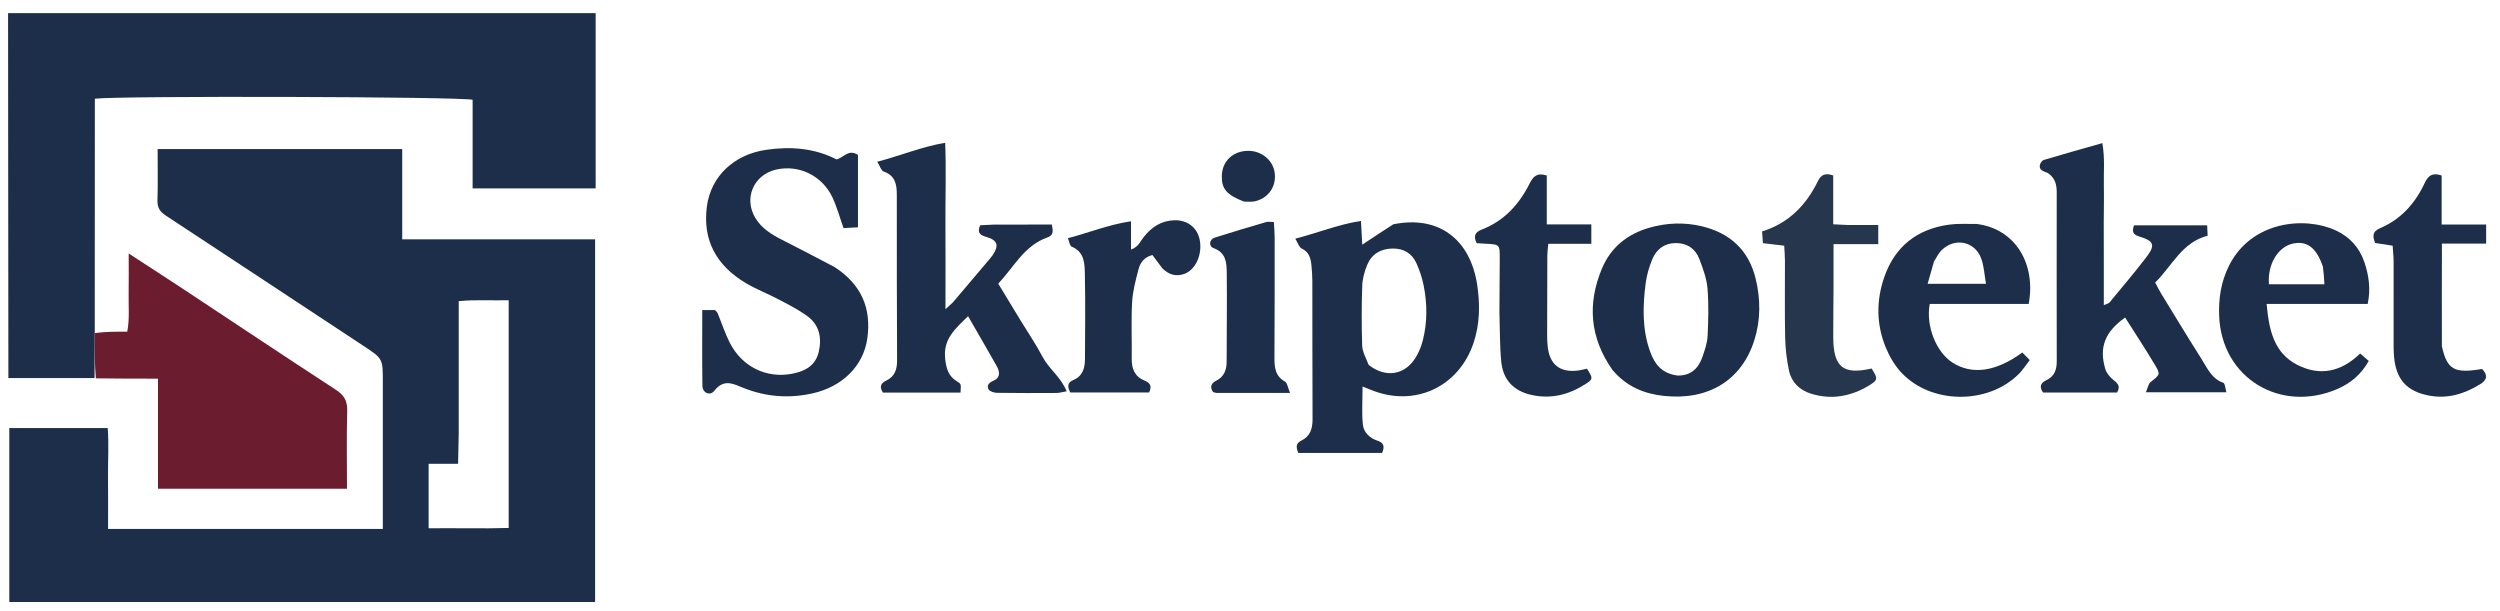
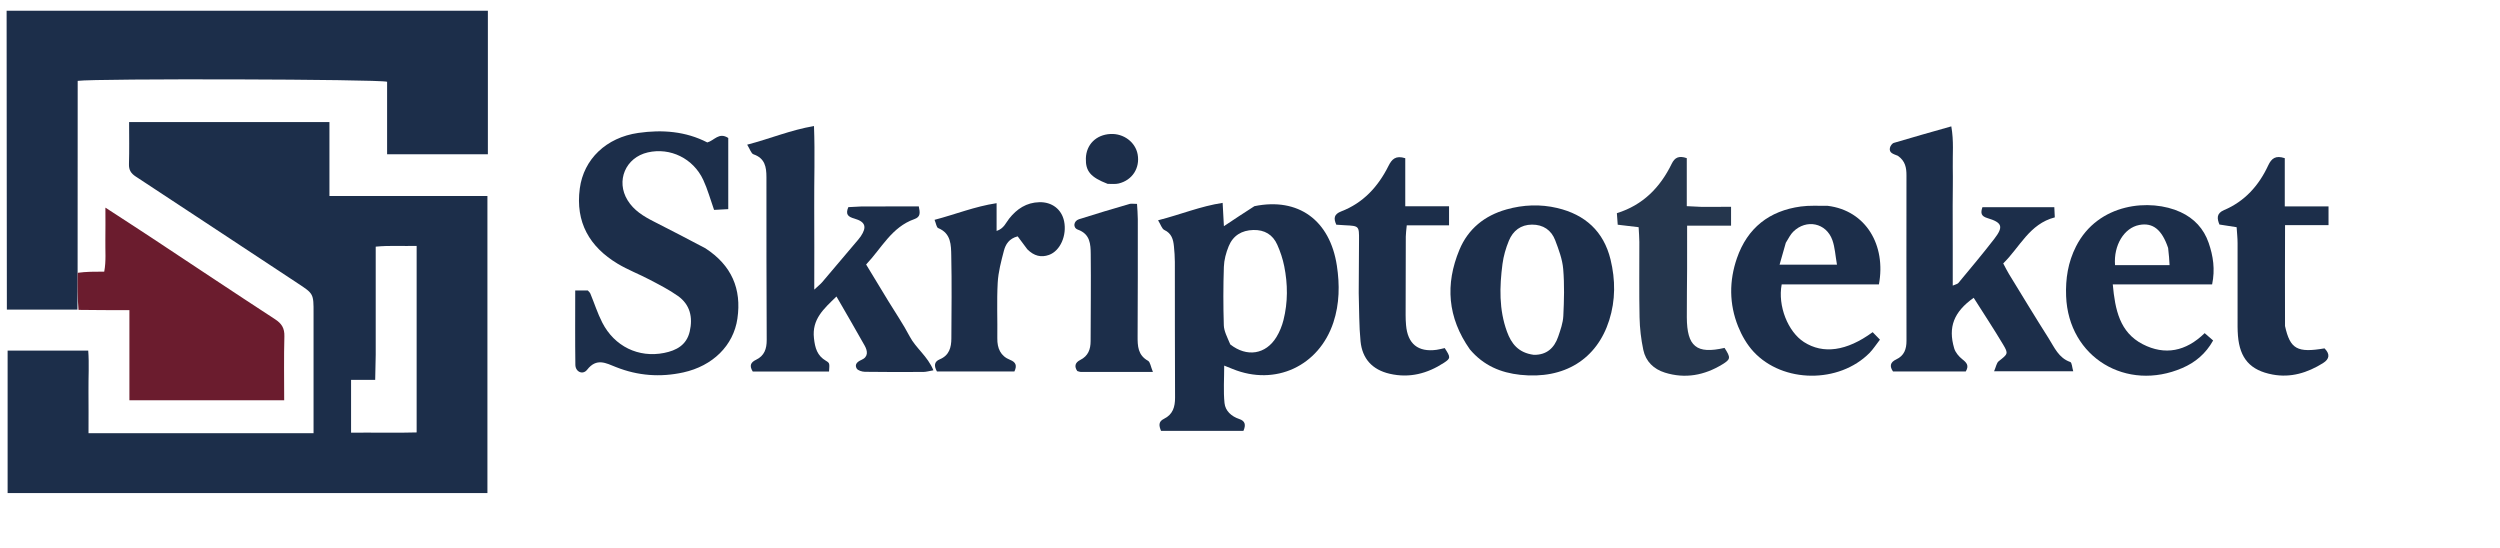
- <svg xmlns="http://www.w3.org/2000/svg" version="1.1" id="Layer_1" x="0px" y="0px" width="100%" viewBox="185 815 1720 420" xml:space="preserve">
+ <svg xmlns="http://www.w3.org/2000/svg" version="1.1" id="Layer_1" x="0px" y="0px" width="100%" viewBox="185 815 2100 460" xml:space="preserve">
  <path fill="#1C2E4A" opacity="1" stroke="none" d=" M448.383,1078.213  C448.449,1061.617 448.376,1061.728 434.959,1052.892  C389.64,1023.047 344.408,993.07 299.042,963.296  C294.982,960.631 293.182,957.775 293.335,952.814  C293.692,941.239 293.449,929.647 293.449,917.538  C349.774,917.538 405.253,917.538 461.728,917.538  C461.728,938.215 461.728,958.369 461.728,979.665  C484.596,979.665 506.486,979.665 528.376,979.665  C550.284,979.665 572.191,979.665 594.434,979.665  C594.434,1063.276 594.434,1146.017 594.434,1229.174  C459.847,1229.174 326.036,1229.174 191.399,1229.174  C191.399,1189.255 191.399,1149.782 191.399,1109.503  C213.374,1109.503 235.506,1109.503 259.11,1109.503  C259.978,1120.692 259.206,1132.215 259.326,1143.685  C259.447,1155.259 259.353,1166.834 259.353,1178.913  C322.593,1178.913 384.777,1178.913 448.382,1178.913  C448.382,1145.555 448.382,1112.367 448.383,1078.213 M500.601,1112.965  C500.46,1119.822 500.318,1126.678 500.165,1134.092  C492.849,1134.092 486.618,1134.092 479.895,1134.092  C479.895,1149.111 479.895,1163.495 479.895,1178.451  C498.734,1178.239 516.813,1178.784 534.981,1178.239  C534.981,1125.384 534.981,1073.929 534.981,1021.563  C523.241,1021.855 512.148,1021.052 500.602,1022.191  C500.602,1052.472 500.602,1081.722 500.601,1112.965 z" />
  <path fill="#1C2E4A" opacity="1" stroke="none" d=" M250.042,1075.088  C230.773,1075.088 211.504,1075.088 190.769,1075.088  C190.555,991.273 190.747,907.905 190.558,824.023  C325.916,824.023 460.05,824.023 594.814,824.023  C594.814,864.324 594.814,904.116 594.814,944.597  C566.412,944.597 538.631,944.597 510.163,944.597  C510.163,923.91 510.163,903.687 510.163,883.675  C502.682,881.471 266.164,880.836 250.258,882.922  C250.258,935.653 250.258,988.53 250.192,1043.269  C250.098,1055.116 250.07,1065.102 250.042,1075.088 z" />
  <path fill="#6B1C2E" opacity="1" stroke="none" d=" M250.949,1075.299  C250.07,1065.102 250.098,1055.116 250.264,1044.152  C257.379,1043.174 264.355,1043.174 272.554,1043.174  C274.248,1034.346 273.344,1025.429 273.505,1016.619  C273.66,1008.124 273.538,999.625 273.538,989.401  C287.105,998.237 299.058,1005.928 310.916,1013.762  C345.933,1036.896 380.827,1060.218 415.995,1083.12  C421.686,1086.827 424.075,1090.712 423.882,1097.589  C423.389,1115.199 423.718,1132.832 423.718,1151.24  C380.426,1151.24 337.672,1151.24 293.7,1151.24  C293.7,1126.54 293.7,1101.714 293.7,1075.509  C278.966,1075.509 265.411,1075.509 250.949,1075.299 z" />
-   <path fill="#1C2E4A" opacity="1" stroke="none" d=" M1143.584,969.325  C1174.277,963.024 1196.5,979.093 1201.327,1011.078  C1203.319,1024.275 1203.18,1037.667 1198.896,1050.647  C1188.789,1081.264 1158.196,1095.447 1128.404,1083.307  C1126.919,1082.701 1125.426,1082.115 1122.437,1080.92  C1122.437,1090.3 1121.807,1098.792 1122.659,1107.133  C1123.223,1112.648 1127.495,1116.49 1132.975,1118.309  C1137.165,1119.701 1137.729,1122.402 1135.899,1126.615  C1116.862,1126.615 1097.679,1126.615 1078.219,1126.615  C1076.822,1123.118 1076.149,1120.198 1080.286,1118.173  C1086.483,1115.14 1088.073,1109.854 1088.038,1103.298  C1087.865,1071.64 1087.959,1039.981 1087.895,1008.322  C1087.888,1004.666 1087.605,1000.999 1087.246,997.357  C1086.775,992.594 1085.628,988.372 1080.553,985.988  C1078.811,985.17 1078.051,982.263 1076.15,979.193  C1092.079,975.147 1105.756,969.378 1121.347,967.006  C1121.69,973.329 1121.966,978.42 1122.232,983.334  C1129.381,978.571 1136.119,974.082 1143.584,969.325 M1126.691,1066.099  C1138.263,1075.172 1151.512,1073.192 1159.014,1060.93  C1161.234,1057.303 1162.903,1053.156 1163.942,1049.026  C1167.076,1036.568 1166.976,1023.918 1164.469,1011.382  C1163.438,1006.227 1161.732,1001.104 1159.589,996.299  C1156.455,989.271 1150.731,985.8 1142.85,985.997  C1134.679,986.2 1128.644,989.902 1125.593,997.341  C1123.737,1001.864 1122.374,1006.896 1122.209,1011.748  C1121.747,1025.393 1121.741,1039.072 1122.175,1052.718  C1122.305,1056.796 1124.474,1060.81 1126.691,1066.099 z" />
-   <path fill="#1C2E4A" opacity="1" stroke="none" d=" M759.241,998.771  C777.673,1010.738 784.702,1027.259 781.685,1048.022  C778.933,1066.96 764.327,1081.182 743.832,1085.689  C727.755,1089.226 712.036,1088.053 696.767,1081.986  C689.622,1079.146 683.118,1075.348 676.511,1083.799  C673.488,1087.666 668.326,1085.329 668.254,1080.397  C668.002,1063.161 668.156,1045.919 668.156,1028.333  C671.63,1028.333 674.227,1028.333 676.974,1028.333  C677.566,1029.047 678.408,1029.695 678.761,1030.547  C681.559,1037.296 683.775,1044.333 687.091,1050.81  C695.638,1067.507 712.478,1075.615 730.371,1072.058  C739.02,1070.339 746.125,1066.516 748.311,1057.027  C750.603,1047.082 748.57,1038.227 740.038,1032.171  C733.84,1027.772 726.953,1024.297 720.2,1020.74  C712.849,1016.87 704.99,1013.894 697.893,1009.628  C678.118,997.74 668.227,980.547 671.347,956.981  C674.079,936.348 689.911,921.268 712.254,918.05  C729.103,915.623 745.487,916.916 760.608,924.706  C765.515,923.412 768.729,917.302 775.281,921.59  C775.281,937.554 775.281,954.033 775.281,971.395  C771.7,971.588 768.552,971.757 765.35,971.93  C762.741,964.568 760.837,957.514 757.806,950.984  C750.785,935.859 734.656,928.09 718.98,931.675  C703.383,935.242 696.437,951.597 704.823,965.208  C709.185,972.287 715.974,976.43 723.199,980.08  C735.066,986.076 746.843,992.253 759.241,998.771 z" />
-   <path fill="#1C2E4A" opacity="1" stroke="none" d=" M868.854,969.51  C882.658,969.495 895.564,969.495 908.667,969.495  C909.558,973.959 910.011,976.809 905.529,978.388  C889.624,983.993 882.631,998.725 871.787,1010.151  C877.309,1019.253 882.282,1027.479 887.282,1035.688  C892.303,1043.933 897.793,1051.931 902.258,1060.466  C906.588,1068.74 914.857,1074.363 918.885,1084.216  C915.643,1084.768 913.795,1085.347 911.944,1085.356  C898.284,1085.424 884.621,1085.474 870.964,1085.263  C868.94,1085.232 865.943,1084.343 865.141,1082.889  C863.627,1080.147 865.515,1078.225 868.444,1076.965  C873.463,1074.807 872.878,1070.714 870.76,1066.924  C864.471,1055.673 857.944,1044.555 851.027,1032.545  C842.049,1041.269 833.773,1048.414 835.269,1061.761  C836.034,1068.587 837.497,1073.943 843.668,1077.562  C846.401,1079.165 846.196,1079.513 845.824,1085.091  C827.997,1085.091 810.147,1085.091 792.436,1085.091  C789.89,1081.009 790.946,1078.655 794.74,1076.845  C800.55,1074.075 802.229,1069.209 802.194,1062.925  C801.983,1024.943 802.013,986.96 802.006,948.977  C802.004,941.918 800.97,935.766 792.969,933.031  C791.285,932.455 790.464,929.354 788.526,926.273  C804.744,922.06 818.714,916.074 835.291,913.225  C836.052,932.897 835.332,951.408 835.457,969.889  C835.583,988.42 835.485,1006.953 835.485,1027.729  C838.464,1024.954 839.89,1023.86 841.032,1022.523  C848.816,1013.403 856.544,1004.234 864.28,995.073  C865.568,993.548 866.94,992.071 868.047,990.421  C872.407,983.916 871.345,980.243 863.643,978.025  C859.186,976.741 857.152,975.199 859.33,969.996  C862.125,969.844 865.041,969.685 868.854,969.51 z" />
-   <path fill="#1C2E4A" opacity="1" stroke="none" d=" M1593.968,934.047  C1590.809,932.75 1587.751,932.105 1588.433,928.537  C1588.688,927.204 1589.988,925.383 1591.183,925.025  C1604.153,921.139 1617.197,917.499 1631.413,913.453  C1633.247,923.799 1632.268,933.02 1632.443,942.136  C1632.616,951.123 1632.387,960.117 1632.376,969.107  C1632.366,978.431 1632.412,987.755 1632.421,997.078  C1632.43,1006.042 1632.423,1015.006 1632.423,1024.923  C1634.354,1024.054 1635.712,1023.866 1636.356,1023.088  C1644.84,1012.831 1653.448,1002.664 1661.562,992.118  C1668.069,983.662 1667.065,980.783 1656.704,977.667  C1652.178,976.306 1651.836,974.106 1653.201,970.026  C1669.963,970.026 1686.506,970.026 1703.521,970.026  C1703.638,972.523 1703.741,974.715 1703.856,977.156  C1686.037,981.783 1679.426,997.989 1667.755,1009.393  C1669.31,1012.279 1670.431,1014.616 1671.778,1016.815  C1680.989,1031.852 1690.105,1046.949 1699.556,1061.834  C1703.572,1068.158 1706.522,1075.571 1714.693,1078.402  C1715.842,1078.8 1715.956,1082.182 1716.756,1084.88  C1698.182,1084.88 1680.696,1084.88 1661.365,1084.88  C1662.736,1081.76 1663.076,1079.055 1664.6,1077.854  C1670.98,1072.825 1671.524,1072.626 1667.711,1066.227  C1661.107,1055.148 1653.989,1044.376 1647.073,1033.454  C1633.207,1043.319 1629.037,1053.891 1633.432,1068.828  C1634.284,1071.725 1636.695,1074.566 1639.132,1076.489  C1642.133,1078.856 1644.029,1080.867 1641.525,1085.041  C1624.825,1085.041 1607.936,1085.041 1590.618,1085.041  C1588.157,1081.504 1588.465,1078.627 1592.871,1076.581  C1598.443,1073.995 1600.058,1069.391 1600.044,1063.535  C1599.952,1024.909 1600,986.282 1600.026,947.656  C1600.029,942.482 1599.24,937.678 1593.968,934.047 z" />
-   <path fill="#1C2E4A" opacity="1" stroke="none" d=" M1294.404,1069.558  C1278.697,1047.248 1277.078,1023.947 1287.087,999.87  C1293.186,985.2 1304.673,975.935 1320.012,971.603  C1331.788,968.276 1343.788,967.823 1355.602,970.615  C1374.999,975.198 1388.062,986.854 1392.889,1006.703  C1396.343,1020.906 1396.375,1035.17 1391.967,1049.112  C1383.342,1076.391 1360.593,1090.671 1329.762,1087.382  C1316.065,1085.922 1303.993,1080.921 1294.404,1069.558 M1339.188,1073.384  C1348.135,1073.51 1353.504,1068.638 1356.236,1060.646  C1357.839,1055.957 1359.587,1051.076 1359.823,1046.211  C1360.355,1035.254 1360.66,1024.195 1359.739,1013.289  C1359.165,1006.492 1356.614,999.736 1354.17,993.256  C1351.455,986.058 1345.74,982.205 1337.904,982.233  C1330.01,982.261 1324.581,986.552 1321.714,993.504  C1319.583,998.671 1317.966,1004.231 1317.242,1009.763  C1315.153,1025.718 1314.74,1041.712 1320.381,1057.155  C1323.361,1065.316 1328.146,1071.948 1339.188,1073.384 z" />
-   <path fill="#1C2E4A" opacity="1" stroke="none" d=" M1544.854,969.075  C1571.708,972.358 1585.841,996.705 1580.739,1024.088  C1558.126,1024.088 1535.299,1024.088 1512.68,1024.088  C1509.814,1039.136 1517.075,1057.257 1528.265,1064.436  C1541.651,1073.025 1558.078,1070.9 1576.358,1057.517  C1577.775,1058.97 1579.344,1060.579 1581.462,1062.751  C1578.552,1066.5 1576.632,1069.576 1574.142,1072.087  C1552.862,1093.543 1513.566,1093.329 1493.036,1071.237  C1488.411,1066.259 1484.755,1059.909 1482.203,1053.567  C1475.893,1037.883 1475.839,1021.638 1481.359,1005.707  C1488.697,984.525 1503.981,972.55 1526.091,969.546  C1531.981,968.746 1538.029,969.108 1544.854,969.075 M1515.56,994.963  C1514.159,999.885 1512.758,1004.807 1511.201,1010.277  C1525.197,1010.277 1537.593,1010.277 1551.381,1010.277  C1550.235,1003.859 1549.981,998.181 1548.156,993.063  C1543.852,980.99 1529.958,978.14 1520.801,987.155  C1518.945,988.982 1517.685,991.415 1515.56,994.963 z" />
-   <path fill="#1C2E4A" opacity="1" stroke="none" d=" M1793.901,1024.093  C1777.052,1024.094 1761.186,1024.094 1744.443,1024.094  C1746.069,1041.875 1749.31,1057.622 1765.37,1065.927  C1780.902,1073.958 1795.69,1070.995 1808.758,1058.2  C1810.738,1059.916 1812.571,1061.504 1814.689,1063.34  C1809.495,1072.658 1802.146,1078.712 1793.136,1082.606  C1754.206,1099.432 1713.435,1075.347 1711.782,1032.346  C1711.313,1020.157 1713.101,1008.588 1718.688,997.547  C1734.144,967.001 1770.764,963.732 1791.883,973.47  C1801.454,977.883 1808.112,985.062 1811.542,994.953  C1814.725,1004.133 1816.176,1013.576 1813.98,1024.091  C1807.412,1024.091 1801.148,1024.091 1793.901,1024.093 M1783.182,998.553  C1778.815,985.686 1772.487,980.655 1762.977,982.484  C1752.367,984.526 1744.963,996.632 1746.021,1010.576  C1758.464,1010.576 1770.924,1010.576 1784.193,1010.576  C1783.972,1006.669 1783.789,1003.416 1783.182,998.553 z" />
-   <path fill="#25364D" opacity="1" stroke="none" d=" M1456.061,969.785  C1463.612,969.782 1470.182,969.782 1477.241,969.782  C1477.241,974.4 1477.241,977.924 1477.241,982.946  C1467.187,982.946 1457.128,982.946 1446.479,982.946  C1446.479,993.98 1446.508,1003.553 1446.472,1013.127  C1446.429,1024.443 1446.228,1035.76 1446.277,1047.076  C1446.367,1067.628 1453.074,1073.027 1472.679,1068.527  C1477.055,1075.39 1477.101,1076.44 1471.082,1080.104  C1458.569,1087.722 1445.141,1090.281 1430.908,1085.829  C1423.059,1083.374 1417.513,1077.982 1415.817,1069.937  C1414.25,1062.507 1413.349,1054.824 1413.188,1047.231  C1412.814,1029.599 1413.088,1011.954 1413.039,994.315  C1413.029,991.068 1412.73,987.823 1412.537,984.03  C1407.486,983.433 1402.975,982.9 1397.899,982.3  C1397.702,979.617 1397.519,977.126 1397.307,974.228  C1415.653,968.513 1427.64,956.149 1435.69,939.645  C1437.81,935.298 1440.671,933.752 1446.248,935.713  C1446.248,946.57 1446.248,957.716 1446.248,969.307  C1449.865,969.504 1452.472,969.645 1456.061,969.785 z" />
-   <path fill="#1C2E4A" opacity="1" stroke="none" d=" M1216.603,1029.994  C1216.67,1017.01 1216.73,1005.025 1216.819,993.041  C1216.891,983.204 1216.837,983.138 1206.983,982.677  C1205,982.584 1203.02,982.422 1200.915,982.284  C1198.922,977.874 1199.211,974.95 1204.378,972.965  C1219.768,967.051 1230.196,955.649 1237.404,941.209  C1239.794,936.422 1242.478,933.609 1249.182,935.75  C1249.182,946.362 1249.182,957.198 1249.182,969.365  C1259.96,969.365 1269.702,969.365 1279.833,969.365  C1279.833,974.317 1279.833,977.916 1279.833,982.725  C1270.16,982.725 1260.399,982.725 1250.232,982.725  C1249.93,986.127 1249.567,988.371 1249.557,990.616  C1249.475,1008.928 1249.449,1027.239 1249.438,1045.551  C1249.436,1047.879 1249.531,1050.214 1249.728,1052.534  C1250.843,1065.713 1258.121,1071.628 1271.089,1069.875  C1273.036,1069.612 1274.944,1069.055 1276.801,1068.649  C1280.93,1075.031 1281.143,1075.78 1276.265,1078.954  C1264.695,1086.483 1252.188,1089.851 1238.297,1086.64  C1226.039,1083.807 1219.079,1076.058 1217.874,1063.89  C1216.794,1052.989 1216.981,1041.963 1216.603,1029.994 z" />
-   <path fill="#1C2E4A" opacity="1" stroke="none" d=" M1865.013,1053.215  C1868.594,1069.411 1873.592,1072.097 1892.666,1068.853  C1896.518,1072.769 1896.384,1076.216 1891.518,1079.236  C1880.709,1085.944 1869.123,1089.559 1856.364,1087.188  C1840.708,1084.279 1833.383,1075.959 1832.066,1060.042  C1831.711,1055.739 1831.811,1051.394 1831.808,1047.068  C1831.794,1029.759 1831.859,1012.45 1831.804,995.142  C1831.793,991.577 1831.391,988.014 1831.143,984.039  C1826.766,983.358 1823.224,982.807 1819.089,982.164  C1817.458,978.052 1816.837,974.394 1822.337,972.065  C1836.866,965.912 1846.681,954.889 1853.196,940.891  C1855.578,935.772 1858.483,933.6 1864.845,935.728  C1864.845,946.492 1864.845,957.346 1864.845,969.457  C1875.455,969.457 1885.194,969.457 1895.47,969.457  C1895.47,974.21 1895.47,977.727 1895.47,982.597  C1885.841,982.597 1876.113,982.597 1865.035,982.597  C1864.978,1006.71 1864.924,1029.513 1865.013,1053.215 z" />
-   <path fill="#1C2E4A" opacity="1" stroke="none" d=" M984.623,999.504  C981.973,996.038 979.851,993.148 977.87,990.45  C971.855,991.976 969.396,996.058 968.227,1000.55  C966.316,1007.893 964.304,1015.388 963.894,1022.904  C963.187,1035.839 963.796,1048.84 963.622,1061.811  C963.528,1068.828 965.848,1074.239 972.609,1076.926  C976.588,1078.506 977.546,1080.897 975.583,1085.022  C957.549,1085.022 939.394,1085.022 921.356,1085.022  C919.241,1081.188 919.322,1078.181 923.319,1076.528  C929.995,1073.766 931.428,1068.177 931.458,1061.897  C931.549,1042.604 931.809,1023.305 931.387,1004.022  C931.225,996.602 931.36,988.372 922.237,984.663  C921.045,984.179 920.763,981.458 919.688,978.88  C934.341,975.047 947.748,969.562 963.119,967.223  C963.119,974.167 963.119,979.989 963.119,986.673  C968.254,984.965 969.588,980.969 971.87,978.08  C977.314,971.189 984.033,966.779 993,966.54  C1001.929,966.302 1008.646,971.54 1010.369,979.844  C1012.425,989.754 1007.696,1000.6 999.822,1003.433  C994.344,1005.403 989.348,1004.234 984.623,999.504 z" />
-   <path fill="#1C2E4A" opacity="1" stroke="none" d=" M1049.915,1085.351  C1039.936,1085.359 1030.94,1085.377 1021.944,1085.352  C1021.312,1085.35 1020.68,1085.03 1019.592,1084.733  C1017.403,1081.562 1017.966,1078.82 1021.687,1076.964  C1027.192,1074.218 1028.923,1069.565 1028.932,1063.815  C1028.964,1043.493 1029.241,1023.169 1029.01,1002.851  C1028.932,995.962 1028.665,988.88 1020.028,985.754  C1016.335,984.417 1016.948,979.687 1020.798,978.454  C1032.515,974.702 1044.327,971.244 1056.13,967.769  C1057.326,967.417 1058.715,967.722 1061.408,967.722  C1061.61,971.408 1061.962,974.868 1061.963,978.329  C1061.973,1005.655 1061.989,1032.981 1061.827,1060.306  C1061.786,1067.211 1061.976,1073.564 1069.105,1077.556  C1070.682,1078.439 1070.976,1081.611 1072.538,1085.352  C1064.015,1085.352 1057.456,1085.352 1049.915,1085.351 z" />
-   <path fill="#1C2E4A" opacity="1" stroke="none" d=" M1040.856,953.702  C1028.854,949.069 1025.369,944.804 1025.607,935.889  C1025.866,926.168 1032.811,919.28 1042.848,918.789  C1052.099,918.337 1060.326,924.527 1061.86,933.095  C1063.567,942.628 1058.111,951.144 1048.589,953.443  C1046.373,953.978 1043.966,953.721 1040.856,953.702 z" />
+   <g transform="translate(668, 1055) scale(1.2) translate(-668, -1025)">
+     <path fill="#1C2E4A" opacity="1" stroke="none" d=" M1143.584,969.325  C1174.277,963.024 1196.5,979.093 1201.327,1011.078  C1203.319,1024.275 1203.18,1037.667 1198.896,1050.647  C1188.789,1081.264 1158.196,1095.447 1128.404,1083.307  C1126.919,1082.701 1125.426,1082.115 1122.437,1080.92  C1122.437,1090.3 1121.807,1098.792 1122.659,1107.133  C1123.223,1112.648 1127.495,1116.49 1132.975,1118.309  C1137.165,1119.701 1137.729,1122.402 1135.899,1126.615  C1116.862,1126.615 1097.679,1126.615 1078.219,1126.615  C1076.822,1123.118 1076.149,1120.198 1080.286,1118.173  C1086.483,1115.14 1088.073,1109.854 1088.038,1103.298  C1087.865,1071.64 1087.959,1039.981 1087.895,1008.322  C1087.888,1004.666 1087.605,1000.999 1087.246,997.357  C1086.775,992.594 1085.628,988.372 1080.553,985.988  C1078.811,985.17 1078.051,982.263 1076.15,979.193  C1092.079,975.147 1105.756,969.378 1121.347,967.006  C1121.69,973.329 1121.966,978.42 1122.232,983.334  C1129.381,978.571 1136.119,974.082 1143.584,969.325 M1126.691,1066.099  C1138.263,1075.172 1151.512,1073.192 1159.014,1060.93  C1161.234,1057.303 1162.903,1053.156 1163.942,1049.026  C1167.076,1036.568 1166.976,1023.918 1164.469,1011.382  C1163.438,1006.227 1161.732,1001.104 1159.589,996.299  C1156.455,989.271 1150.731,985.8 1142.85,985.997  C1134.679,986.2 1128.644,989.902 1125.593,997.341  C1123.737,1001.864 1122.374,1006.896 1122.209,1011.748  C1121.747,1025.393 1121.741,1039.072 1122.175,1052.718  C1122.305,1056.796 1124.474,1060.81 1126.691,1066.099 z" />
+     <path fill="#1C2E4A" opacity="1" stroke="none" d=" M759.241,998.771  C777.673,1010.738 784.702,1027.259 781.685,1048.022  C778.933,1066.96 764.327,1081.182 743.832,1085.689  C727.755,1089.226 712.036,1088.053 696.767,1081.986  C689.622,1079.146 683.118,1075.348 676.511,1083.799  C673.488,1087.666 668.326,1085.329 668.254,1080.397  C668.002,1063.161 668.156,1045.919 668.156,1028.333  C671.63,1028.333 674.227,1028.333 676.974,1028.333  C677.566,1029.047 678.408,1029.695 678.761,1030.547  C681.559,1037.296 683.775,1044.333 687.091,1050.81  C695.638,1067.507 712.478,1075.615 730.371,1072.058  C739.02,1070.339 746.125,1066.516 748.311,1057.027  C750.603,1047.082 748.57,1038.227 740.038,1032.171  C733.84,1027.772 726.953,1024.297 720.2,1020.74  C712.849,1016.87 704.99,1013.894 697.893,1009.628  C678.118,997.74 668.227,980.547 671.347,956.981  C674.079,936.348 689.911,921.268 712.254,918.05  C729.103,915.623 745.487,916.916 760.608,924.706  C765.515,923.412 768.729,917.302 775.281,921.59  C775.281,937.554 775.281,954.033 775.281,971.395  C771.7,971.588 768.552,971.757 765.35,971.93  C762.741,964.568 760.837,957.514 757.806,950.984  C750.785,935.859 734.656,928.09 718.98,931.675  C703.383,935.242 696.437,951.597 704.823,965.208  C709.185,972.287 715.974,976.43 723.199,980.08  C735.066,986.076 746.843,992.253 759.241,998.771 z" />
+     <path fill="#1C2E4A" opacity="1" stroke="none" d=" M868.854,969.51  C882.658,969.495 895.564,969.495 908.667,969.495  C909.558,973.959 910.011,976.809 905.529,978.388  C889.624,983.993 882.631,998.725 871.787,1010.151  C877.309,1019.253 882.282,1027.479 887.282,1035.688  C892.303,1043.933 897.793,1051.931 902.258,1060.466  C906.588,1068.74 914.857,1074.363 918.885,1084.216  C915.643,1084.768 913.795,1085.347 911.944,1085.356  C898.284,1085.424 884.621,1085.474 870.964,1085.263  C868.94,1085.232 865.943,1084.343 865.141,1082.889  C863.627,1080.147 865.515,1078.225 868.444,1076.965  C873.463,1074.807 872.878,1070.714 870.76,1066.924  C864.471,1055.673 857.944,1044.555 851.027,1032.545  C842.049,1041.269 833.773,1048.414 835.269,1061.761  C836.034,1068.587 837.497,1073.943 843.668,1077.562  C846.401,1079.165 846.196,1079.513 845.824,1085.091  C827.997,1085.091 810.147,1085.091 792.436,1085.091  C789.89,1081.009 790.946,1078.655 794.74,1076.845  C800.55,1074.075 802.229,1069.209 802.194,1062.925  C801.983,1024.943 802.013,986.96 802.006,948.977  C802.004,941.918 800.97,935.766 792.969,933.031  C791.285,932.455 790.464,929.354 788.526,926.273  C804.744,922.06 818.714,916.074 835.291,913.225  C836.052,932.897 835.332,951.408 835.457,969.889  C835.583,988.42 835.485,1006.953 835.485,1027.729  C838.464,1024.954 839.89,1023.86 841.032,1022.523  C848.816,1013.403 856.544,1004.234 864.28,995.073  C865.568,993.548 866.94,992.071 868.047,990.421  C872.407,983.916 871.345,980.243 863.643,978.025  C859.186,976.741 857.152,975.199 859.33,969.996  C862.125,969.844 865.041,969.685 868.854,969.51 z" />
+     <path fill="#1C2E4A" opacity="1" stroke="none" d=" M1593.968,934.047  C1590.809,932.75 1587.751,932.105 1588.433,928.537  C1588.688,927.204 1589.988,925.383 1591.183,925.025  C1604.153,921.139 1617.197,917.499 1631.413,913.453  C1633.247,923.799 1632.268,933.02 1632.443,942.136  C1632.616,951.123 1632.387,960.117 1632.376,969.107  C1632.366,978.431 1632.412,987.755 1632.421,997.078  C1632.43,1006.042 1632.423,1015.006 1632.423,1024.923  C1634.354,1024.054 1635.712,1023.866 1636.356,1023.088  C1644.84,1012.831 1653.448,1002.664 1661.562,992.118  C1668.069,983.662 1667.065,980.783 1656.704,977.667  C1652.178,976.306 1651.836,974.106 1653.201,970.026  C1669.963,970.026 1686.506,970.026 1703.521,970.026  C1703.638,972.523 1703.741,974.715 1703.856,977.156  C1686.037,981.783 1679.426,997.989 1667.755,1009.393  C1669.31,1012.279 1670.431,1014.616 1671.778,1016.815  C1680.989,1031.852 1690.105,1046.949 1699.556,1061.834  C1703.572,1068.158 1706.522,1075.571 1714.693,1078.402  C1715.842,1078.8 1715.956,1082.182 1716.756,1084.88  C1698.182,1084.88 1680.696,1084.88 1661.365,1084.88  C1662.736,1081.76 1663.076,1079.055 1664.6,1077.854  C1670.98,1072.825 1671.524,1072.626 1667.711,1066.227  C1661.107,1055.148 1653.989,1044.376 1647.073,1033.454  C1633.207,1043.319 1629.037,1053.891 1633.432,1068.828  C1634.284,1071.725 1636.695,1074.566 1639.132,1076.489  C1642.133,1078.856 1644.029,1080.867 1641.525,1085.041  C1624.825,1085.041 1607.936,1085.041 1590.618,1085.041  C1588.157,1081.504 1588.465,1078.627 1592.871,1076.581  C1598.443,1073.995 1600.058,1069.391 1600.044,1063.535  C1599.952,1024.909 1600,986.282 1600.026,947.656  C1600.029,942.482 1599.24,937.678 1593.968,934.047 z" />
+     <path fill="#1C2E4A" opacity="1" stroke="none" d=" M1294.404,1069.558  C1278.697,1047.248 1277.078,1023.947 1287.087,999.87  C1293.186,985.2 1304.673,975.935 1320.012,971.603  C1331.788,968.276 1343.788,967.823 1355.602,970.615  C1374.999,975.198 1388.062,986.854 1392.889,1006.703  C1396.343,1020.906 1396.375,1035.17 1391.967,1049.112  C1383.342,1076.391 1360.593,1090.671 1329.762,1087.382  C1316.065,1085.922 1303.993,1080.921 1294.404,1069.558 M1339.188,1073.384  C1348.135,1073.51 1353.504,1068.638 1356.236,1060.646  C1357.839,1055.957 1359.587,1051.076 1359.823,1046.211  C1360.355,1035.254 1360.66,1024.195 1359.739,1013.289  C1359.165,1006.492 1356.614,999.736 1354.17,993.256  C1351.455,986.058 1345.74,982.205 1337.904,982.233  C1330.01,982.261 1324.581,986.552 1321.714,993.504  C1319.583,998.671 1317.966,1004.231 1317.242,1009.763  C1315.153,1025.718 1314.74,1041.712 1320.381,1057.155  C1323.361,1065.316 1328.146,1071.948 1339.188,1073.384 z" />
+     <path fill="#1C2E4A" opacity="1" stroke="none" d=" M1544.854,969.075  C1571.708,972.358 1585.841,996.705 1580.739,1024.088  C1558.126,1024.088 1535.299,1024.088 1512.68,1024.088  C1509.814,1039.136 1517.075,1057.257 1528.265,1064.436  C1541.651,1073.025 1558.078,1070.9 1576.358,1057.517  C1577.775,1058.97 1579.344,1060.579 1581.462,1062.751  C1578.552,1066.5 1576.632,1069.576 1574.142,1072.087  C1552.862,1093.543 1513.566,1093.329 1493.036,1071.237  C1488.411,1066.259 1484.755,1059.909 1482.203,1053.567  C1475.893,1037.883 1475.839,1021.638 1481.359,1005.707  C1488.697,984.525 1503.981,972.55 1526.091,969.546  C1531.981,968.746 1538.029,969.108 1544.854,969.075 M1515.56,994.963  C1514.159,999.885 1512.758,1004.807 1511.201,1010.277  C1525.197,1010.277 1537.593,1010.277 1551.381,1010.277  C1550.235,1003.859 1549.981,998.181 1548.156,993.063  C1543.852,980.99 1529.958,978.14 1520.801,987.155  C1518.945,988.982 1517.685,991.415 1515.56,994.963 z" />
+     <path fill="#1C2E4A" opacity="1" stroke="none" d=" M1793.901,1024.093  C1777.052,1024.094 1761.186,1024.094 1744.443,1024.094  C1746.069,1041.875 1749.31,1057.622 1765.37,1065.927  C1780.902,1073.958 1795.69,1070.995 1808.758,1058.2  C1810.738,1059.916 1812.571,1061.504 1814.689,1063.34  C1809.495,1072.658 1802.146,1078.712 1793.136,1082.606  C1754.206,1099.432 1713.435,1075.347 1711.782,1032.346  C1711.313,1020.157 1713.101,1008.588 1718.688,997.547  C1734.144,967.001 1770.764,963.732 1791.883,973.47  C1801.454,977.883 1808.112,985.062 1811.542,994.953  C1814.725,1004.133 1816.176,1013.576 1813.98,1024.091  C1807.412,1024.091 1801.148,1024.091 1793.901,1024.093 M1783.182,998.553  C1778.815,985.686 1772.487,980.655 1762.977,982.484  C1752.367,984.526 1744.963,996.632 1746.021,1010.576  C1758.464,1010.576 1770.924,1010.576 1784.193,1010.576  C1783.972,1006.669 1783.789,1003.416 1783.182,998.553 z" />
+     <path fill="#25364D" opacity="1" stroke="none" d=" M1456.061,969.785  C1463.612,969.782 1470.182,969.782 1477.241,969.782  C1477.241,974.4 1477.241,977.924 1477.241,982.946  C1467.187,982.946 1457.128,982.946 1446.479,982.946  C1446.479,993.98 1446.508,1003.553 1446.472,1013.127  C1446.429,1024.443 1446.228,1035.76 1446.277,1047.076  C1446.367,1067.628 1453.074,1073.027 1472.679,1068.527  C1477.055,1075.39 1477.101,1076.44 1471.082,1080.104  C1458.569,1087.722 1445.141,1090.281 1430.908,1085.829  C1423.059,1083.374 1417.513,1077.982 1415.817,1069.937  C1414.25,1062.507 1413.349,1054.824 1413.188,1047.231  C1412.814,1029.599 1413.088,1011.954 1413.039,994.315  C1413.029,991.068 1412.73,987.823 1412.537,984.03  C1407.486,983.433 1402.975,982.9 1397.899,982.3  C1397.702,979.617 1397.519,977.126 1397.307,974.228  C1415.653,968.513 1427.64,956.149 1435.69,939.645  C1437.81,935.298 1440.671,933.752 1446.248,935.713  C1446.248,946.57 1446.248,957.716 1446.248,969.307  C1449.865,969.504 1452.472,969.645 1456.061,969.785 z" />
+     <path fill="#1C2E4A" opacity="1" stroke="none" d=" M1216.603,1029.994  C1216.67,1017.01 1216.73,1005.025 1216.819,993.041  C1216.891,983.204 1216.837,983.138 1206.983,982.677  C1205,982.584 1203.02,982.422 1200.915,982.284  C1198.922,977.874 1199.211,974.95 1204.378,972.965  C1219.768,967.051 1230.196,955.649 1237.404,941.209  C1239.794,936.422 1242.478,933.609 1249.182,935.75  C1249.182,946.362 1249.182,957.198 1249.182,969.365  C1259.96,969.365 1269.702,969.365 1279.833,969.365  C1279.833,974.317 1279.833,977.916 1279.833,982.725  C1270.16,982.725 1260.399,982.725 1250.232,982.725  C1249.93,986.127 1249.567,988.371 1249.557,990.616  C1249.475,1008.928 1249.449,1027.239 1249.438,1045.551  C1249.436,1047.879 1249.531,1050.214 1249.728,1052.534  C1250.843,1065.713 1258.121,1071.628 1271.089,1069.875  C1273.036,1069.612 1274.944,1069.055 1276.801,1068.649  C1280.93,1075.031 1281.143,1075.78 1276.265,1078.954  C1264.695,1086.483 1252.188,1089.851 1238.297,1086.64  C1226.039,1083.807 1219.079,1076.058 1217.874,1063.89  C1216.794,1052.989 1216.981,1041.963 1216.603,1029.994 z" />
+     <path fill="#1C2E4A" opacity="1" stroke="none" d=" M1865.013,1053.215  C1868.594,1069.411 1873.592,1072.097 1892.666,1068.853  C1896.518,1072.769 1896.384,1076.216 1891.518,1079.236  C1880.709,1085.944 1869.123,1089.559 1856.364,1087.188  C1840.708,1084.279 1833.383,1075.959 1832.066,1060.042  C1831.711,1055.739 1831.811,1051.394 1831.808,1047.068  C1831.794,1029.759 1831.859,1012.45 1831.804,995.142  C1831.793,991.577 1831.391,988.014 1831.143,984.039  C1826.766,983.358 1823.224,982.807 1819.089,982.164  C1817.458,978.052 1816.837,974.394 1822.337,972.065  C1836.866,965.912 1846.681,954.889 1853.196,940.891  C1855.578,935.772 1858.483,933.6 1864.845,935.728  C1864.845,946.492 1864.845,957.346 1864.845,969.457  C1875.455,969.457 1885.194,969.457 1895.47,969.457  C1895.47,974.21 1895.47,977.727 1895.47,982.597  C1885.841,982.597 1876.113,982.597 1865.035,982.597  C1864.978,1006.71 1864.924,1029.513 1865.013,1053.215 z" />
+     <path fill="#1C2E4A" opacity="1" stroke="none" d=" M984.623,999.504  C981.973,996.038 979.851,993.148 977.87,990.45  C971.855,991.976 969.396,996.058 968.227,1000.55  C966.316,1007.893 964.304,1015.388 963.894,1022.904  C963.187,1035.839 963.796,1048.84 963.622,1061.811  C963.528,1068.828 965.848,1074.239 972.609,1076.926  C976.588,1078.506 977.546,1080.897 975.583,1085.022  C957.549,1085.022 939.394,1085.022 921.356,1085.022  C919.241,1081.188 919.322,1078.181 923.319,1076.528  C929.995,1073.766 931.428,1068.177 931.458,1061.897  C931.549,1042.604 931.809,1023.305 931.387,1004.022  C931.225,996.602 931.36,988.372 922.237,984.663  C921.045,984.179 920.763,981.458 919.688,978.88  C934.341,975.047 947.748,969.562 963.119,967.223  C963.119,974.167 963.119,979.989 963.119,986.673  C968.254,984.965 969.588,980.969 971.87,978.08  C977.314,971.189 984.033,966.779 993,966.54  C1001.929,966.302 1008.646,971.54 1010.369,979.844  C1012.425,989.754 1007.696,1000.6 999.822,1003.433  C994.344,1005.403 989.348,1004.234 984.623,999.504 z" />
+     <path fill="#1C2E4A" opacity="1" stroke="none" d=" M1049.915,1085.351  C1039.936,1085.359 1030.94,1085.377 1021.944,1085.352  C1021.312,1085.35 1020.68,1085.03 1019.592,1084.733  C1017.403,1081.562 1017.966,1078.82 1021.687,1076.964  C1027.192,1074.218 1028.923,1069.565 1028.932,1063.815  C1028.964,1043.493 1029.241,1023.169 1029.01,1002.851  C1028.932,995.962 1028.665,988.88 1020.028,985.754  C1016.335,984.417 1016.948,979.687 1020.798,978.454  C1032.515,974.702 1044.327,971.244 1056.13,967.769  C1057.326,967.417 1058.715,967.722 1061.408,967.722  C1061.61,971.408 1061.962,974.868 1061.963,978.329  C1061.973,1005.655 1061.989,1032.981 1061.827,1060.306  C1061.786,1067.211 1061.976,1073.564 1069.105,1077.556  C1070.682,1078.439 1070.976,1081.611 1072.538,1085.352  C1064.015,1085.352 1057.456,1085.352 1049.915,1085.351 z" />
+     <path fill="#1C2E4A" opacity="1" stroke="none" d=" M1040.856,953.702  C1028.854,949.069 1025.369,944.804 1025.607,935.889  C1025.866,926.168 1032.811,919.28 1042.848,918.789  C1052.099,918.337 1060.326,924.527 1061.86,933.095  C1063.567,942.628 1058.111,951.144 1048.589,953.443  C1046.373,953.978 1043.966,953.721 1040.856,953.702 z" />
+   </g>
</svg>
